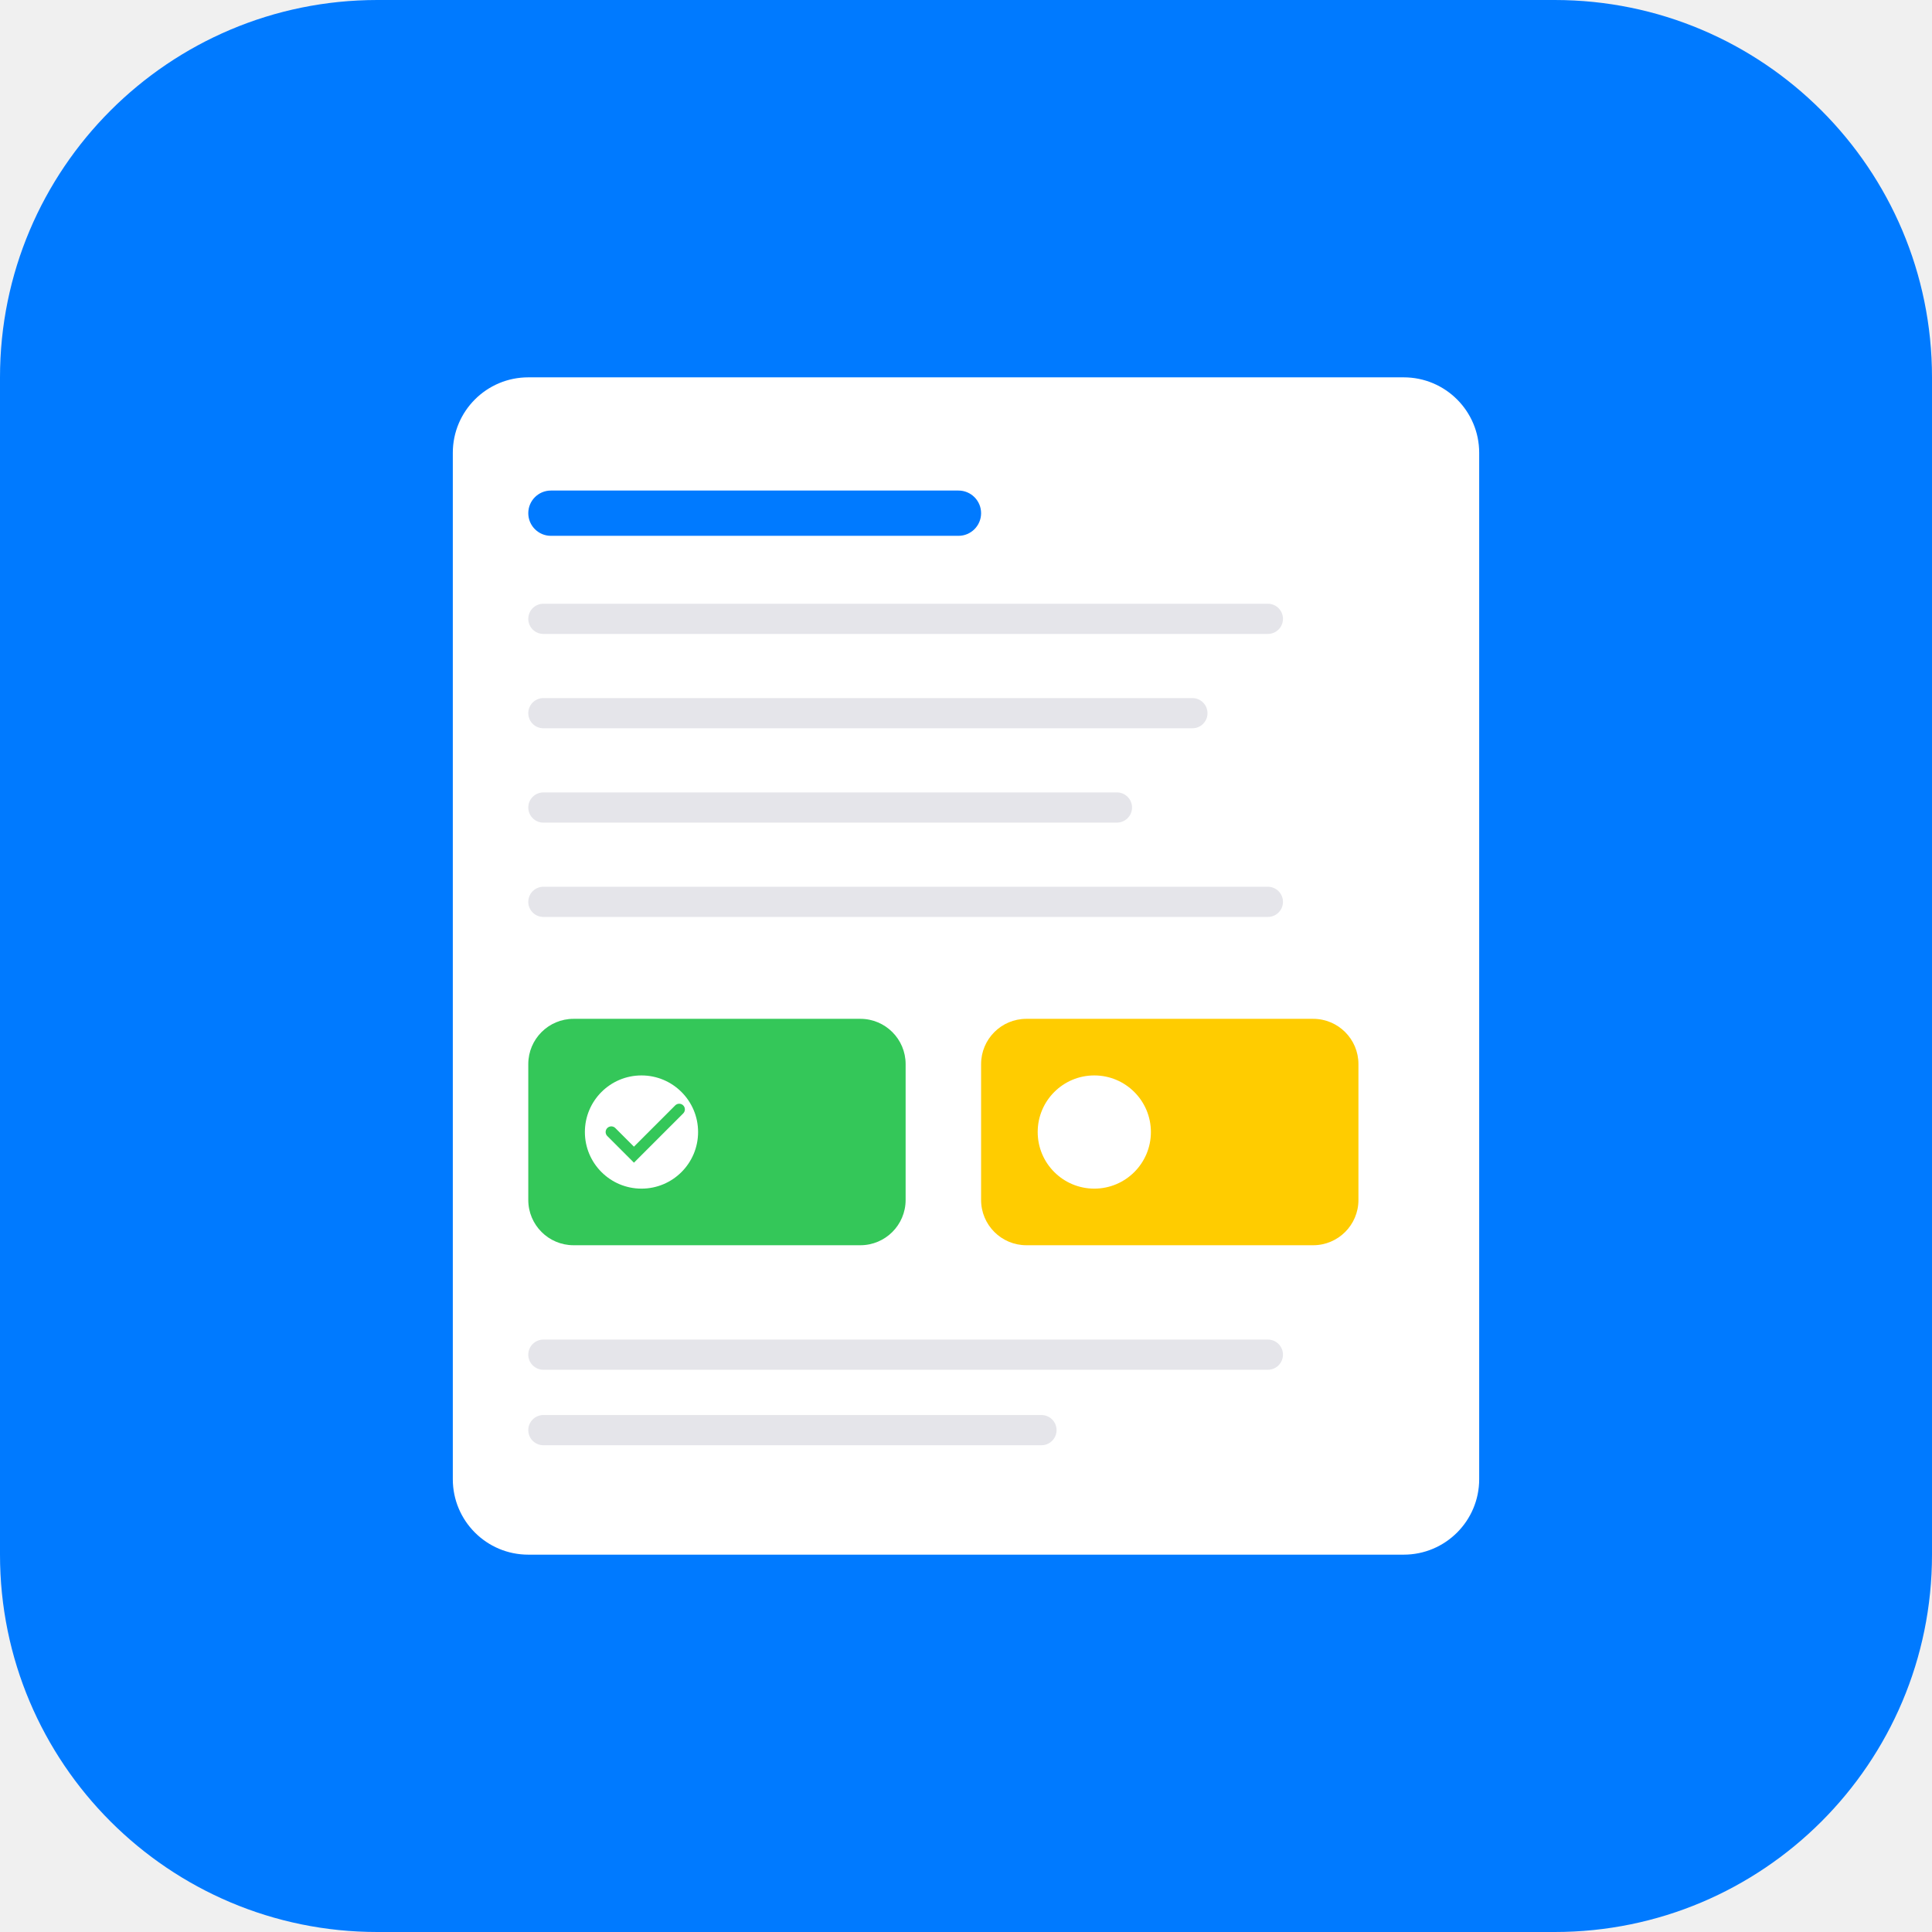
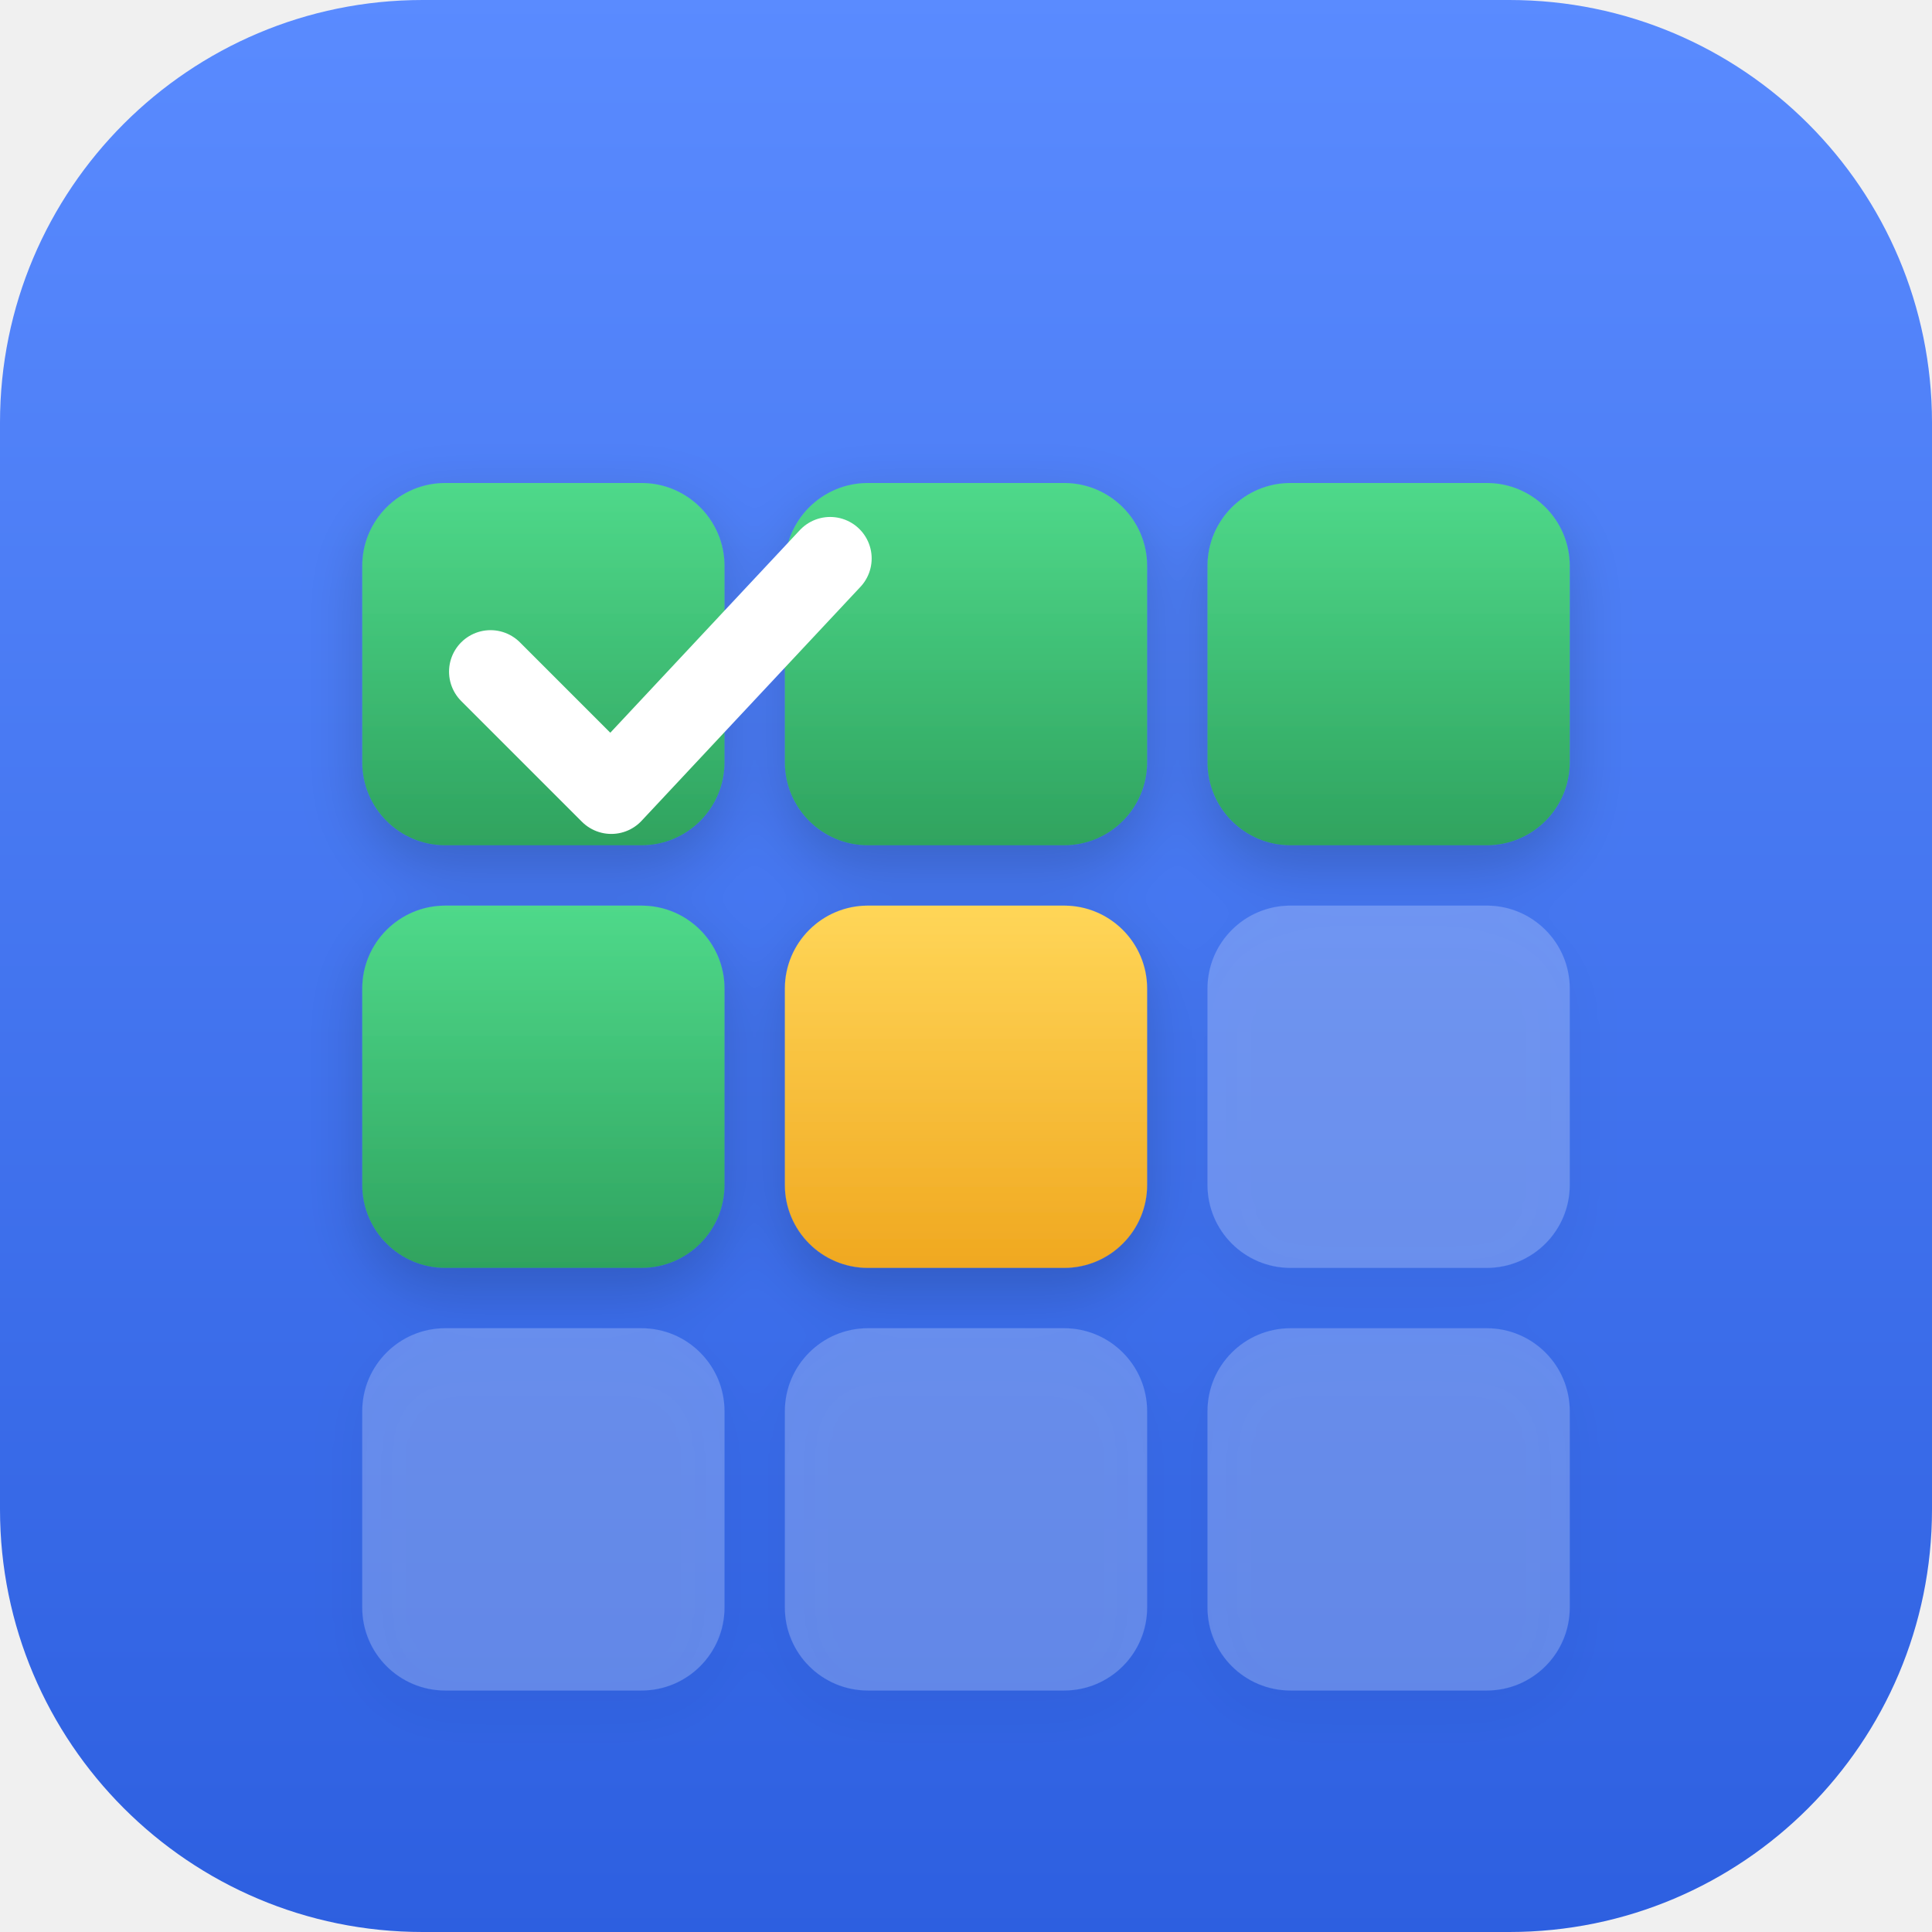
<svg xmlns="http://www.w3.org/2000/svg" width="512" height="512" viewBox="0 0 512 512">
-   <rect width="512" height="512" rx="100" fill="#007aff" />
-   <rect x="120" y="100" width="272" height="312" rx="20" fill="#fff" />
-   <rect x="140" y="130" width="120" height="12" rx="6" fill="#007aff" />
-   <rect x="140" y="160" width="200" height="8" rx="4" fill="#e5e5ea" />
-   <rect x="140" y="185" width="180" height="8" rx="4" fill="#e5e5ea" />
-   <rect x="140" y="210" width="160" height="8" rx="4" fill="#e5e5ea" />
-   <rect x="140" y="235" width="200" height="8" rx="4" fill="#e5e5ea" />
-   <rect x="140" y="270" width="100" height="60" rx="12" fill="#34c759" />
-   <circle cx="170" cy="300" r="15" fill="#fff" />
-   <path d="M162 300 l6 6 l12 -12" stroke="#34c759" stroke-width="3" fill="none" stroke-linecap="round" />
-   <rect x="260" y="270" width="100" height="60" rx="12" fill="#ffcc00" />
-   <circle cx="290" cy="300" r="15" fill="#fff" />
-   <rect x="310" y="294" width="20" height="12" rx="6" fill="#ffcc00" />
-   <rect x="140" y="355" width="200" height="8" rx="4" fill="#e5e5ea" />
-   <rect x="140" y="375" width="140" height="8" rx="4" fill="#e5e5ea" />
+   <defs>
+     <linearGradient id="bg" x1="0" y1="0" x2="0" y2="1">
+       <stop offset="0" stop-color="#5a8bff" />
+       <stop offset="1" stop-color="#2d5fe0" />
+     </linearGradient>
+     <linearGradient id="done" x1="0" y1="0" x2="0" y2="1">
+       <stop offset="0" stop-color="#4fd98a" />
+       <stop offset="1" stop-color="#2fa35f" />
+     </linearGradient>
+     <linearGradient id="today" x1="0" y1="0" x2="0" y2="1">
+       <stop offset="0" stop-color="#ffd658" />
+       <stop offset="1" stop-color="#f0a820" />
+     </linearGradient>
+     <filter id="shadow" x="-20%" y="-20%" width="140%" height="140%">
+       <feDropShadow dx="0" dy="6" stdDeviation="8" flood-opacity="0.18" />
+     </filter>
+   </defs>
+   <rect width="512" height="512" rx="112" fill="url(#bg)" />
+   <g filter="url(#shadow)" transform="translate(96 128)">
+     <rect x="0" y="0" width="96" height="96" rx="22" fill="url(#done)" />
+     <rect x="112" y="0" width="96" height="96" rx="22" fill="url(#done)" />
+     <rect x="224" y="0" width="96" height="96" rx="22" fill="url(#done)" />
+     <rect x="0" y="112" width="96" height="96" rx="22" fill="url(#done)" />
+     <rect x="112" y="112" width="96" height="96" rx="22" fill="url(#today)" />
+     <rect x="224" y="112" width="96" height="96" rx="22" fill="#ffffff" fill-opacity="0.22" />
+     <rect x="0" y="224" width="96" height="96" rx="22" fill="#ffffff" fill-opacity="0.22" />
+     <rect x="112" y="224" width="96" height="96" rx="22" fill="#ffffff" fill-opacity="0.22" />
+     <rect x="224" y="224" width="96" height="96" rx="22" fill="#ffffff" fill-opacity="0.22" />
+   </g>
+   <path d="M130 178 L162 210 L220 148" stroke="#ffffff" stroke-width="22" stroke-linecap="round" stroke-linejoin="round" fill="none" />
</svg>
